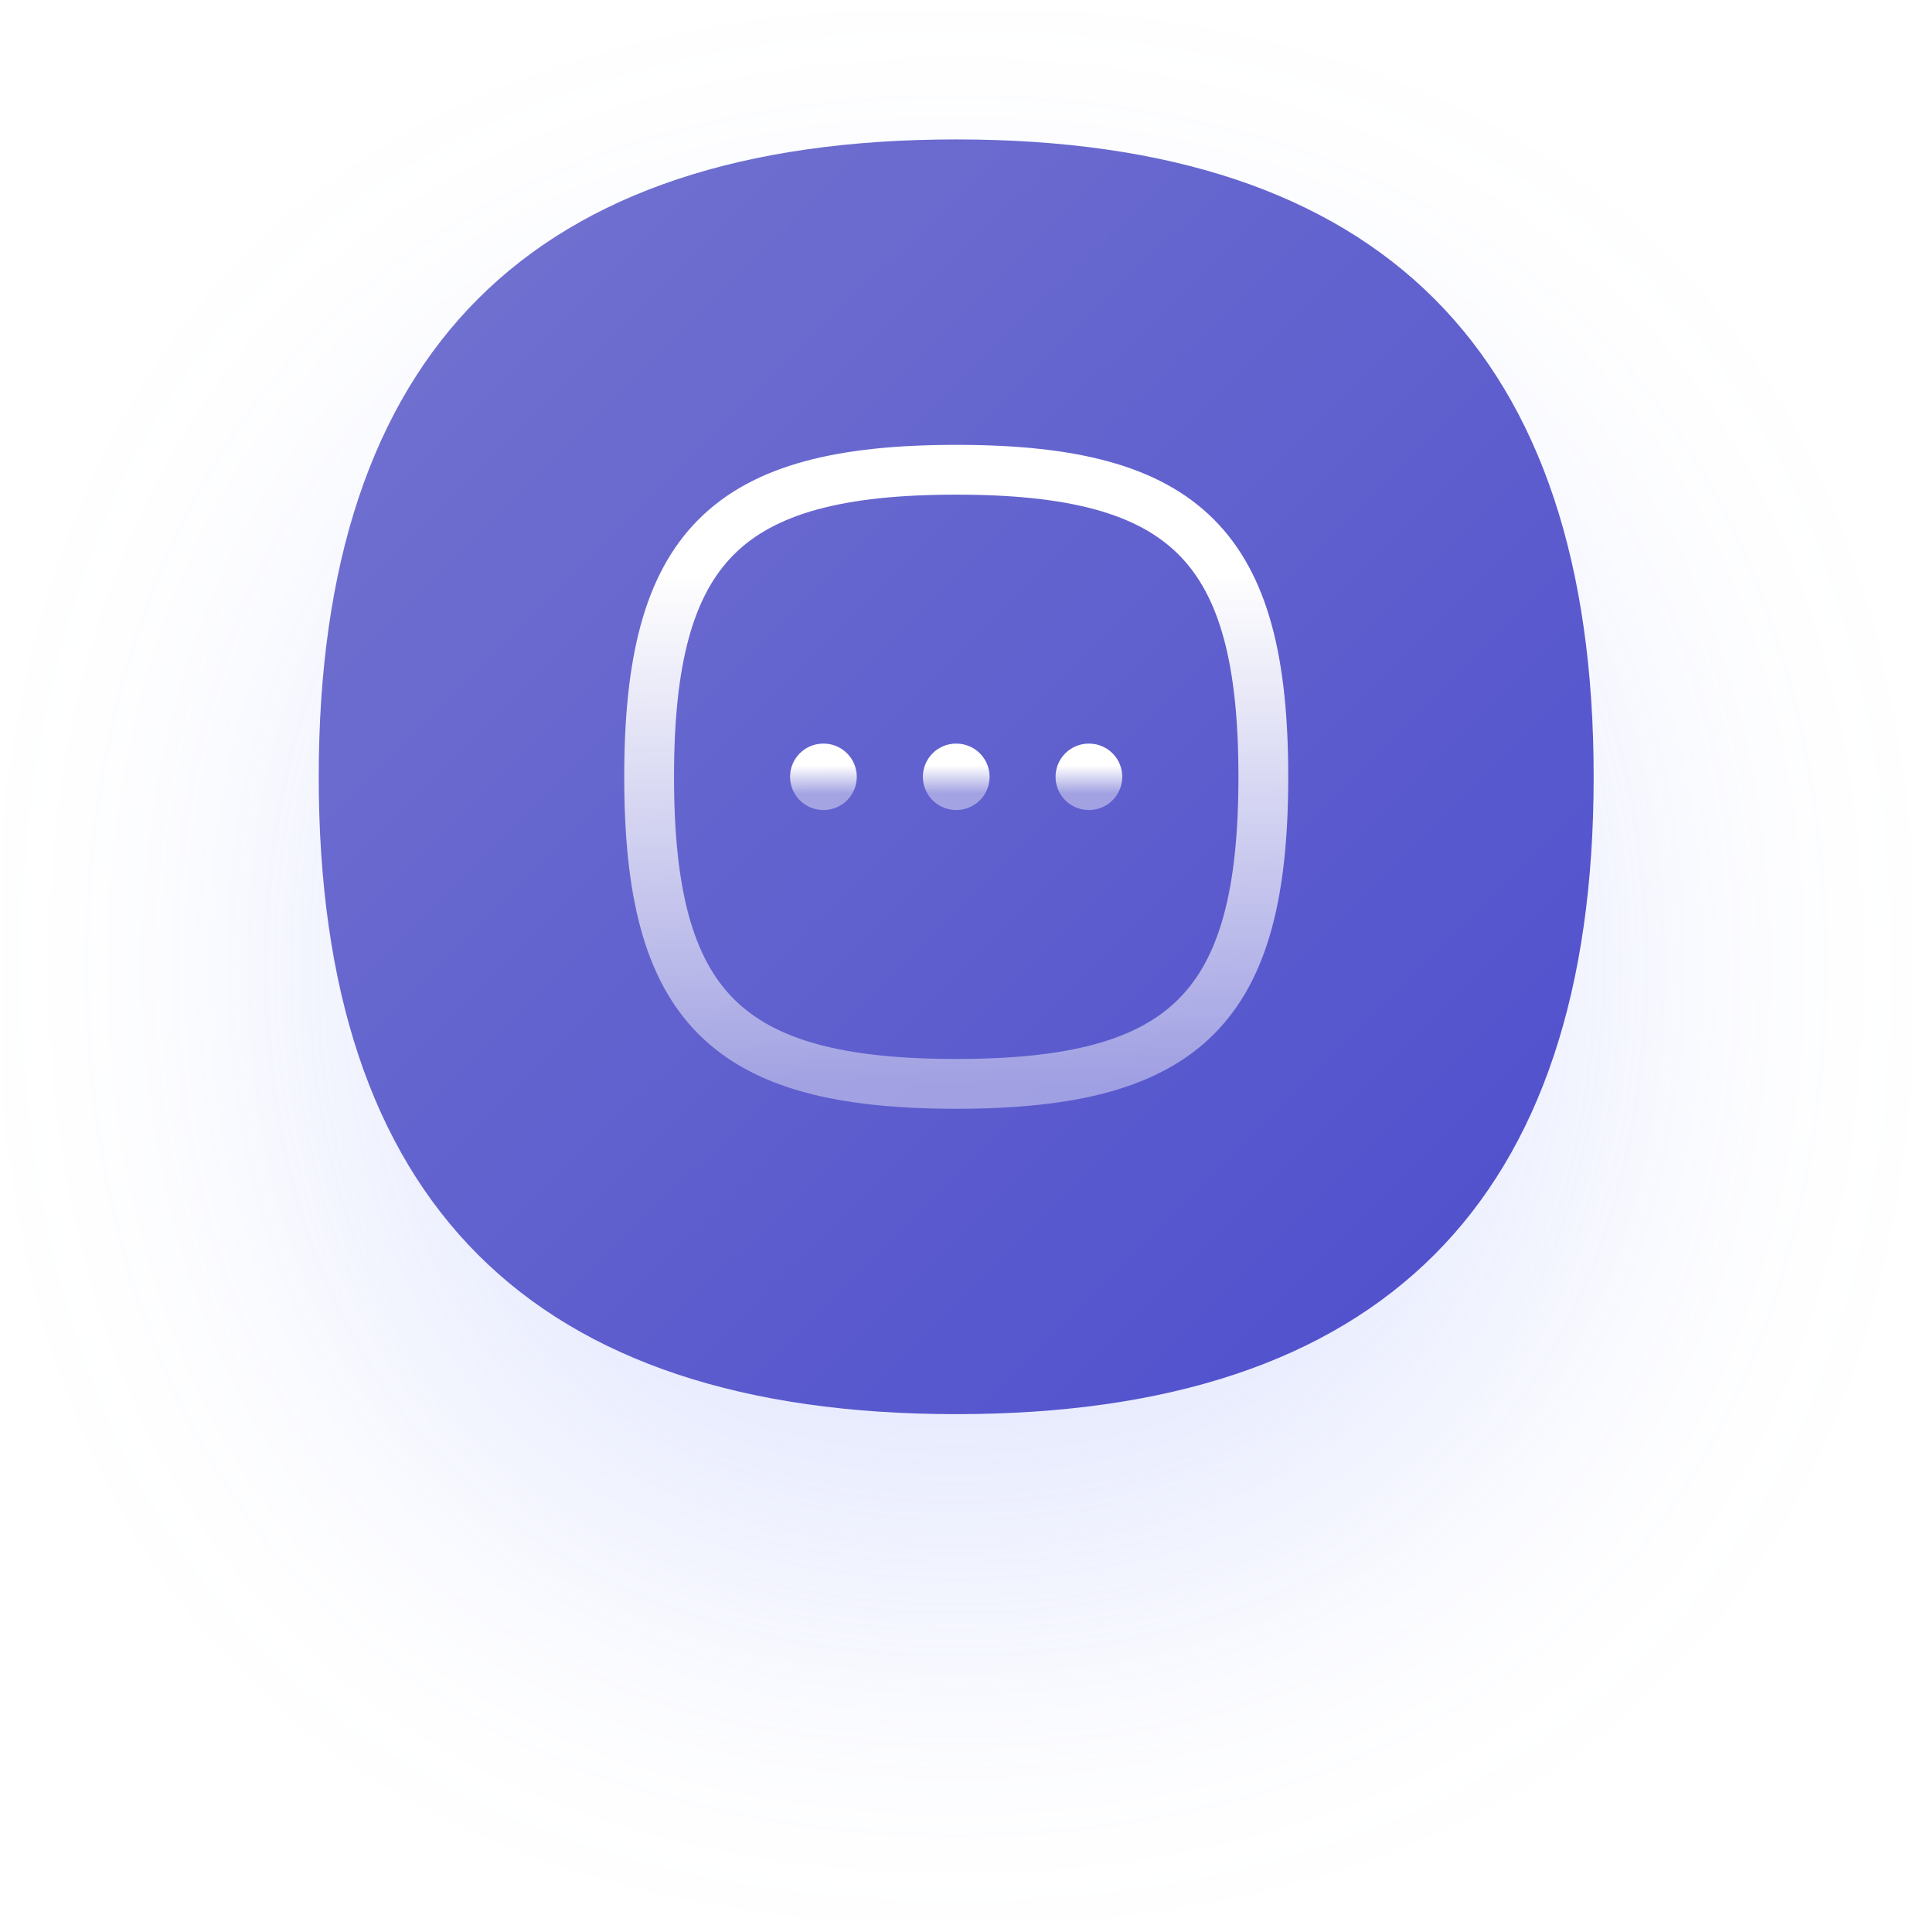
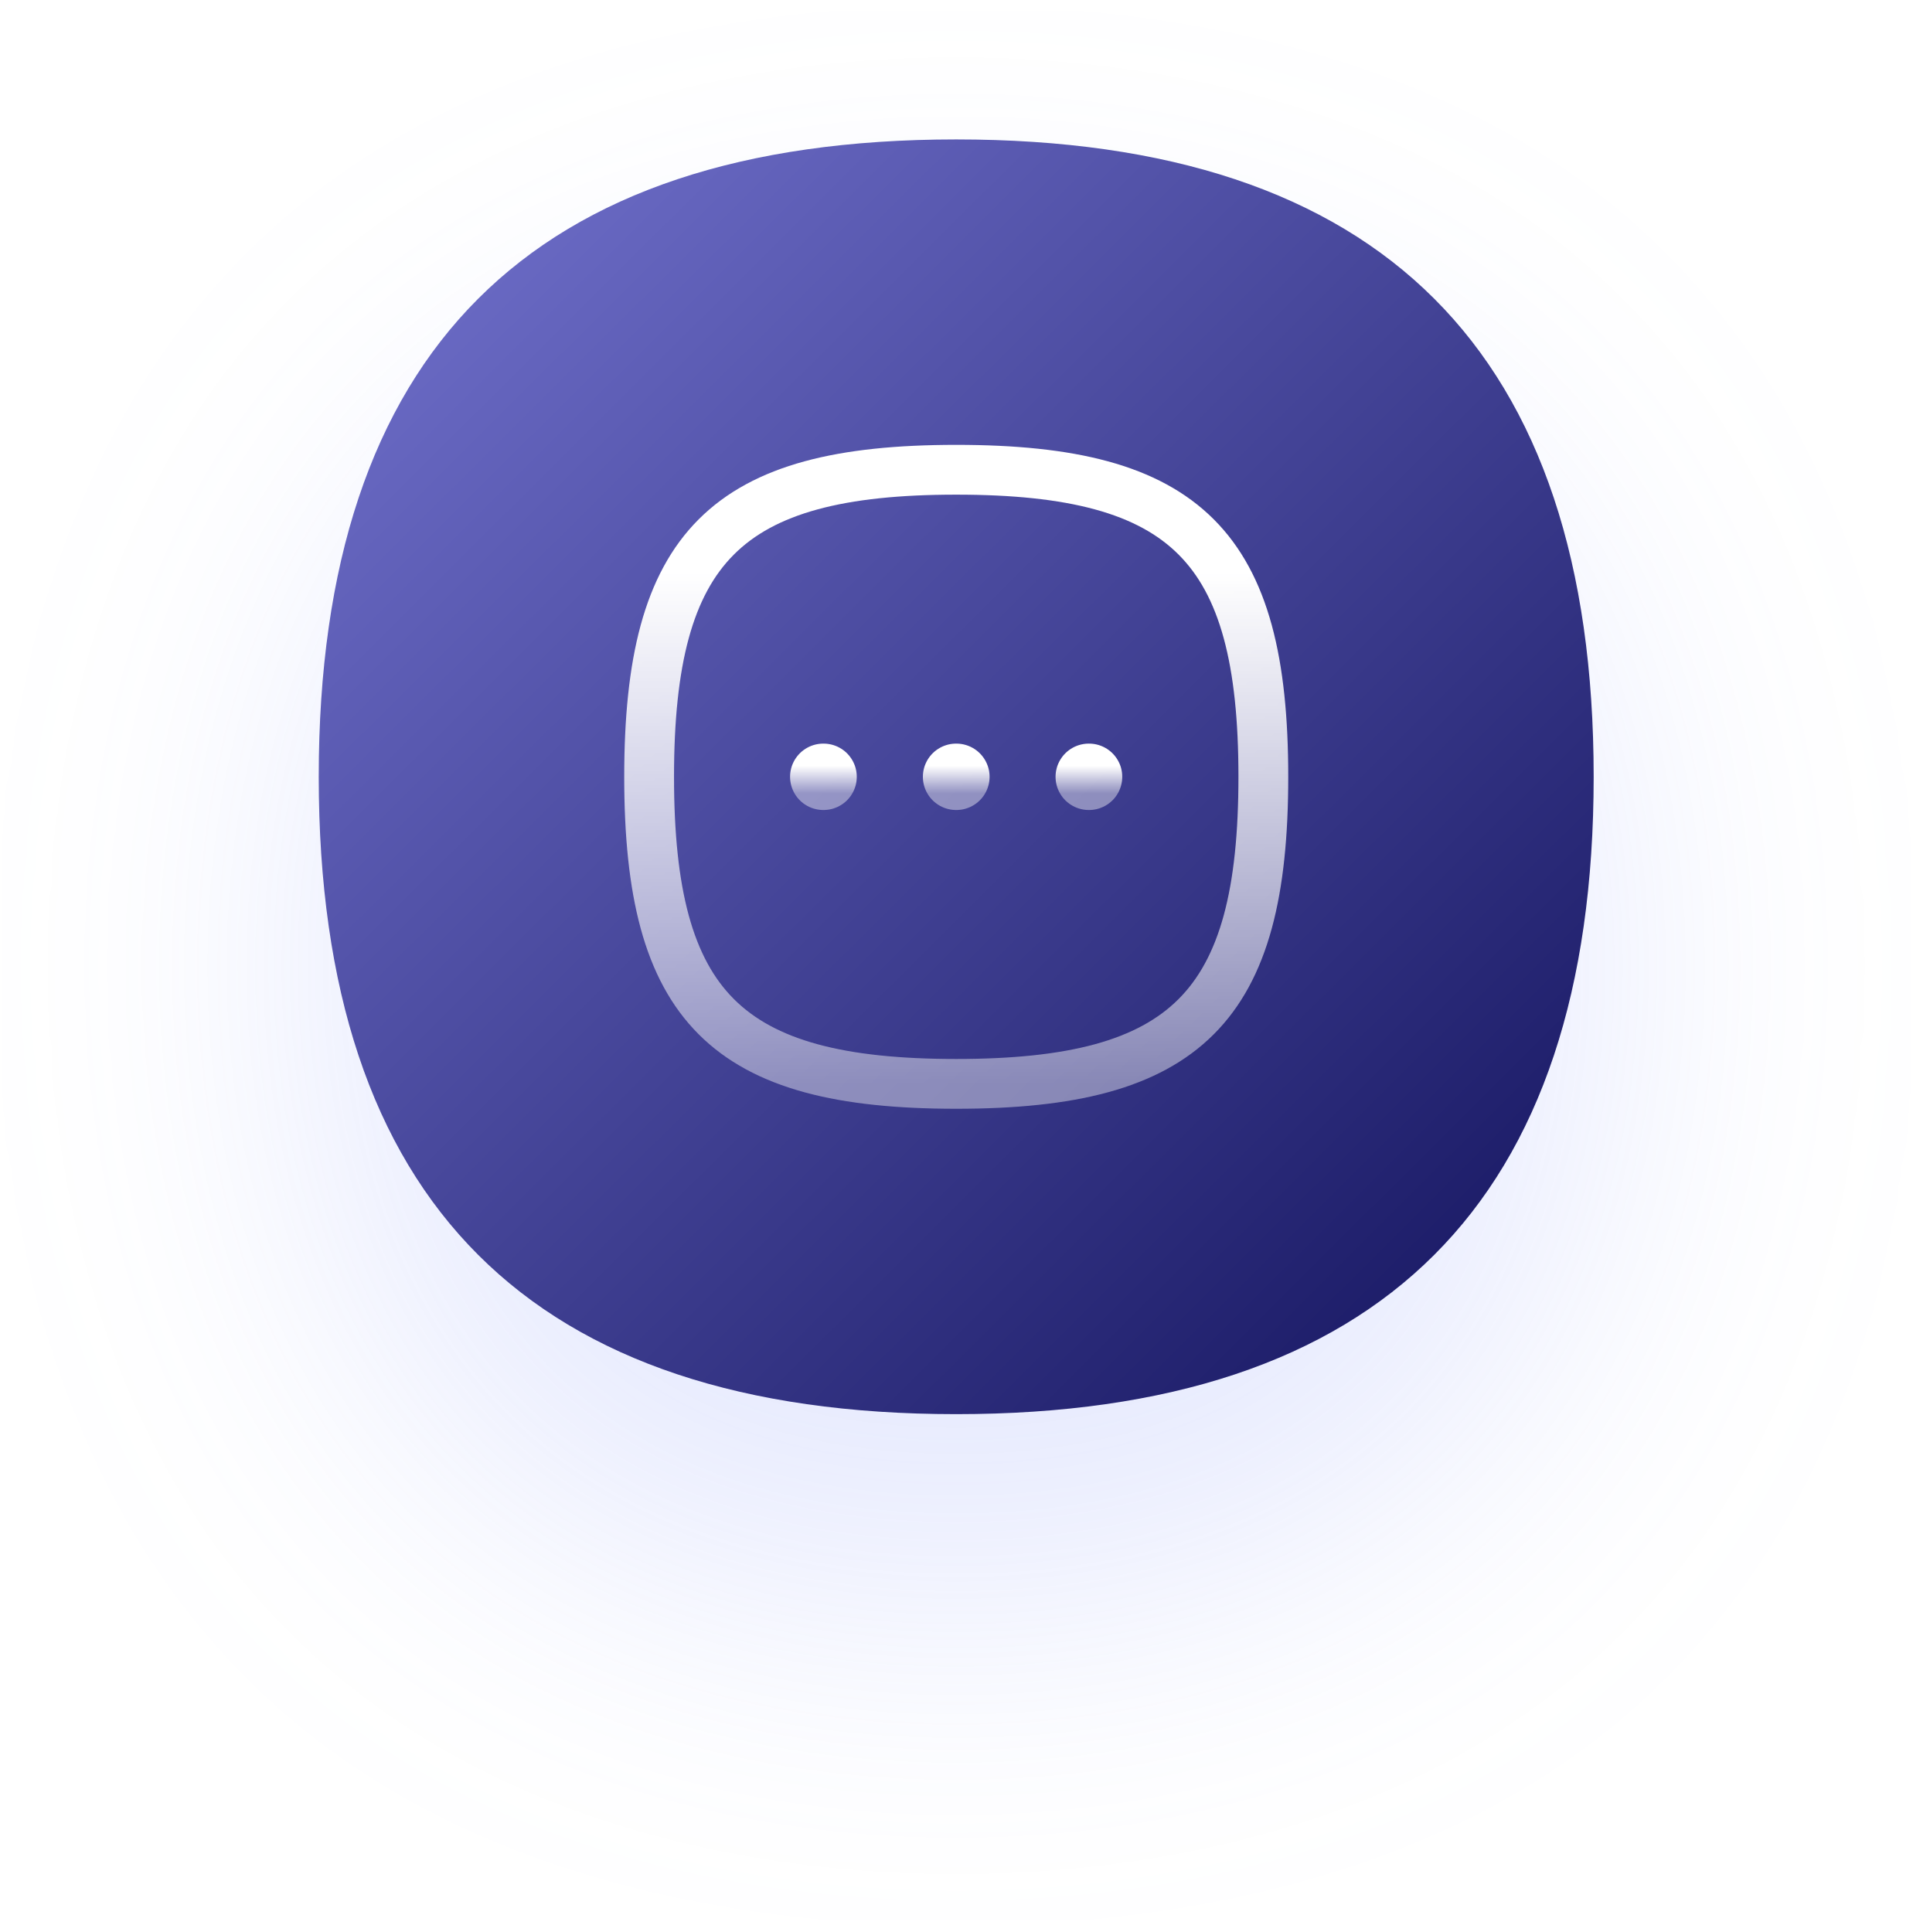
<svg xmlns="http://www.w3.org/2000/svg" width="96" height="97" viewBox="0 0 96 97" fill="none">
  <g filter="url(#filter0_d)">
    <path d="M80 39C80 60.333 69.333 71 48 71C26.667 71 16 60.333 16 39C16 17.667 26.667 7 48 7C69.333 7 80 17.667 80 39Z" fill="url(#paint0_linear)" />
  </g>
  <path fill-rule="evenodd" clip-rule="evenodd" d="M32.585 39.001C32.585 27.44 36.44 23.585 48.001 23.585C59.563 23.585 63.418 27.44 63.418 39.001C63.418 50.563 59.563 54.418 48.001 54.418C36.44 54.418 32.585 50.563 32.585 39.001Z" stroke="url(#paint1_linear)" stroke-width="2.5" stroke-linecap="round" stroke-linejoin="round" />
  <path d="M54.654 39.001H54.669" stroke="url(#paint2_linear)" stroke-width="3.333" stroke-linecap="round" stroke-linejoin="round" />
  <path d="M47.994 39.001H48.009" stroke="url(#paint3_linear)" stroke-width="3.333" stroke-linecap="round" stroke-linejoin="round" />
  <path d="M41.327 39.001H41.342" stroke="url(#paint4_linear)" stroke-width="3.333" stroke-linecap="round" stroke-linejoin="round" />
  <defs>
    <filter id="filter0_d" x="0.084" y="0.569" width="95.832" height="95.832" filterUnits="userSpaceOnUse" color-interpolation-filters="sRGB">
      <feFlood flood-opacity="0" result="BackgroundImageFix" />
      <feColorMatrix in="SourceAlpha" type="matrix" values="0 0 0 0 0 0 0 0 0 0 0 0 0 0 0 0 0 0 127 0" result="hardAlpha" />
      <feOffset dy="9.485" />
      <feGaussianBlur stdDeviation="7.958" />
      <feColorMatrix type="matrix" values="0 0 0 0 0.478 0 0 0 0 0.557 0 0 0 0 0.973 0 0 0 0.19 0" />
      <feBlend mode="normal" in2="BackgroundImageFix" result="effect1_dropShadow" />
      <feBlend mode="normal" in="SourceGraphic" in2="effect1_dropShadow" result="shape" />
    </filter>
    <linearGradient id="paint0_linear" x1="16.086" y1="7" x2="79.922" y2="71.097" gradientUnits="userSpaceOnUse">
      <stop stop-color="#7474D0" />
-       <stop offset="1" stop-color="#4D4DCD" />
+       <stop offset="1" stop-color="#12125c" />
    </linearGradient>
    <linearGradient id="paint1_linear" x1="48.001" y1="28.724" x2="48.001" y2="54.418" gradientUnits="userSpaceOnUse">
      <stop stop-color="white" />
      <stop offset="1" stop-color="white" stop-opacity="0.42" />
    </linearGradient>
    <linearGradient id="paint2_linear" x1="54.661" y1="38.446" x2="54.661" y2="39.835" gradientUnits="userSpaceOnUse">
      <stop stop-color="white" />
      <stop offset="1" stop-color="white" stop-opacity="0.42" />
    </linearGradient>
    <linearGradient id="paint3_linear" x1="48.001" y1="38.446" x2="48.001" y2="39.835" gradientUnits="userSpaceOnUse">
      <stop stop-color="white" />
      <stop offset="1" stop-color="white" stop-opacity="0.42" />
    </linearGradient>
    <linearGradient id="paint4_linear" x1="41.335" y1="38.446" x2="41.335" y2="39.835" gradientUnits="userSpaceOnUse">
      <stop stop-color="white" />
      <stop offset="1" stop-color="white" stop-opacity="0.42" />
    </linearGradient>
  </defs>
</svg>
